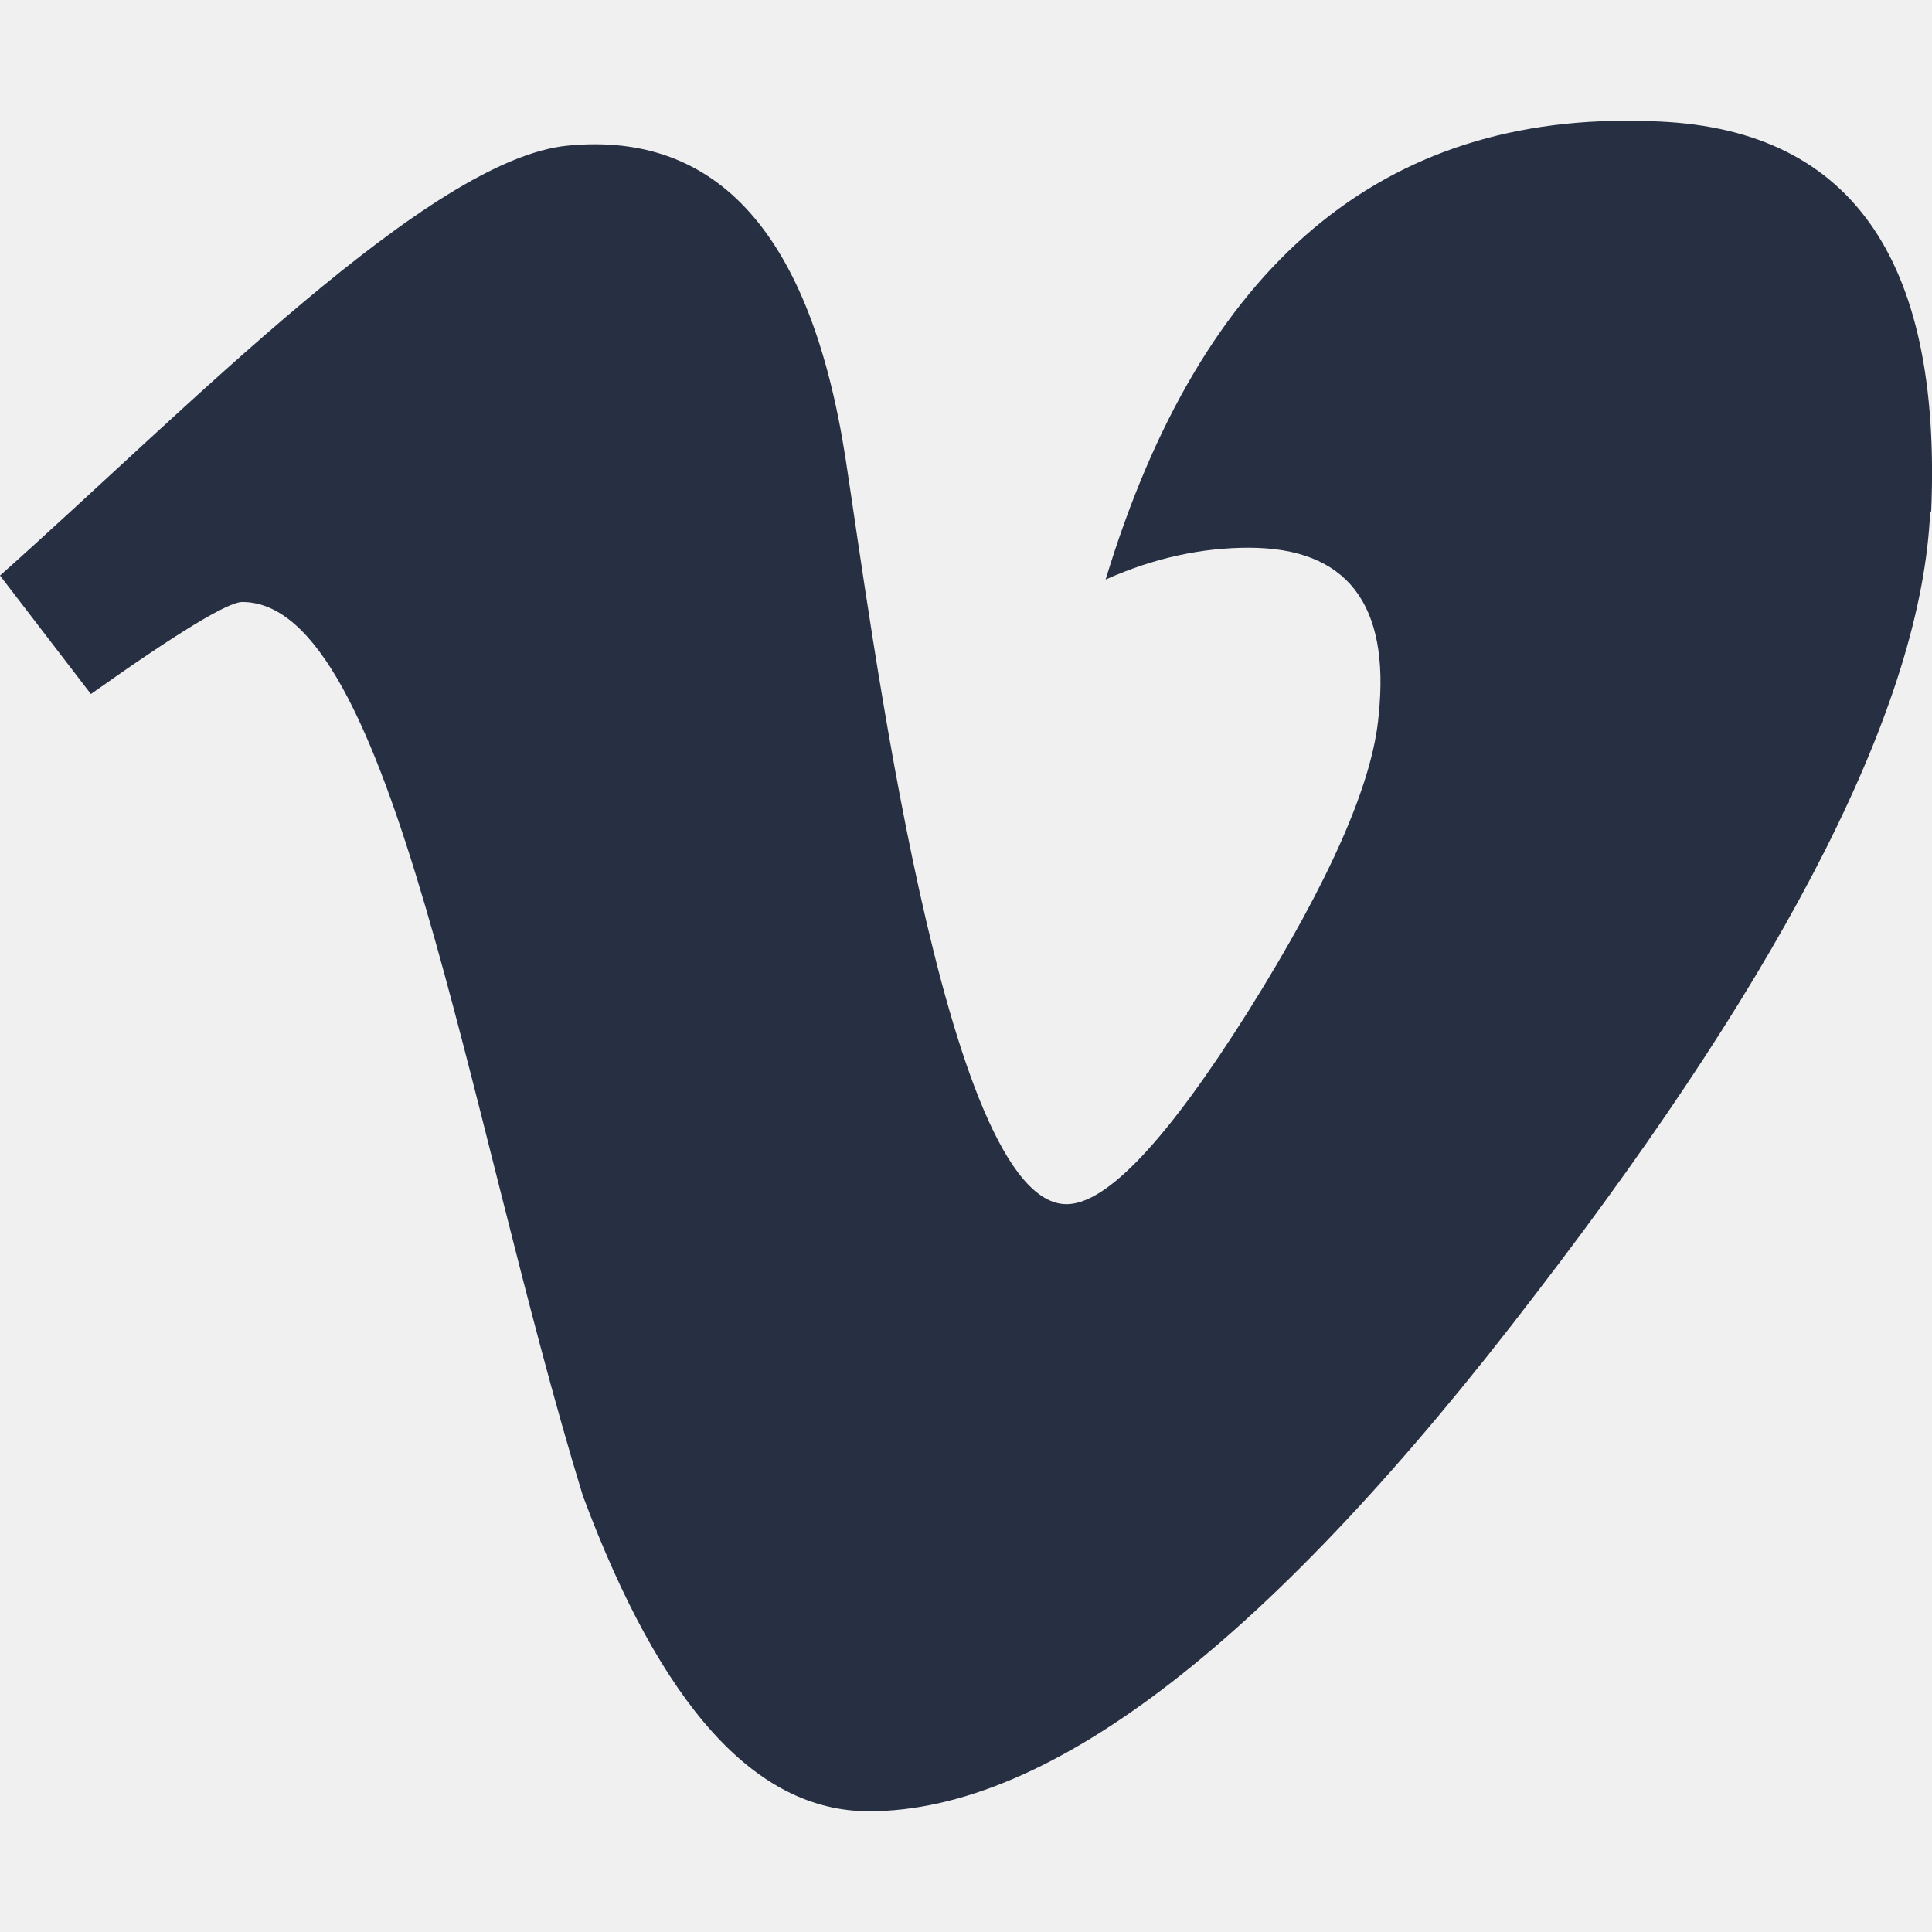
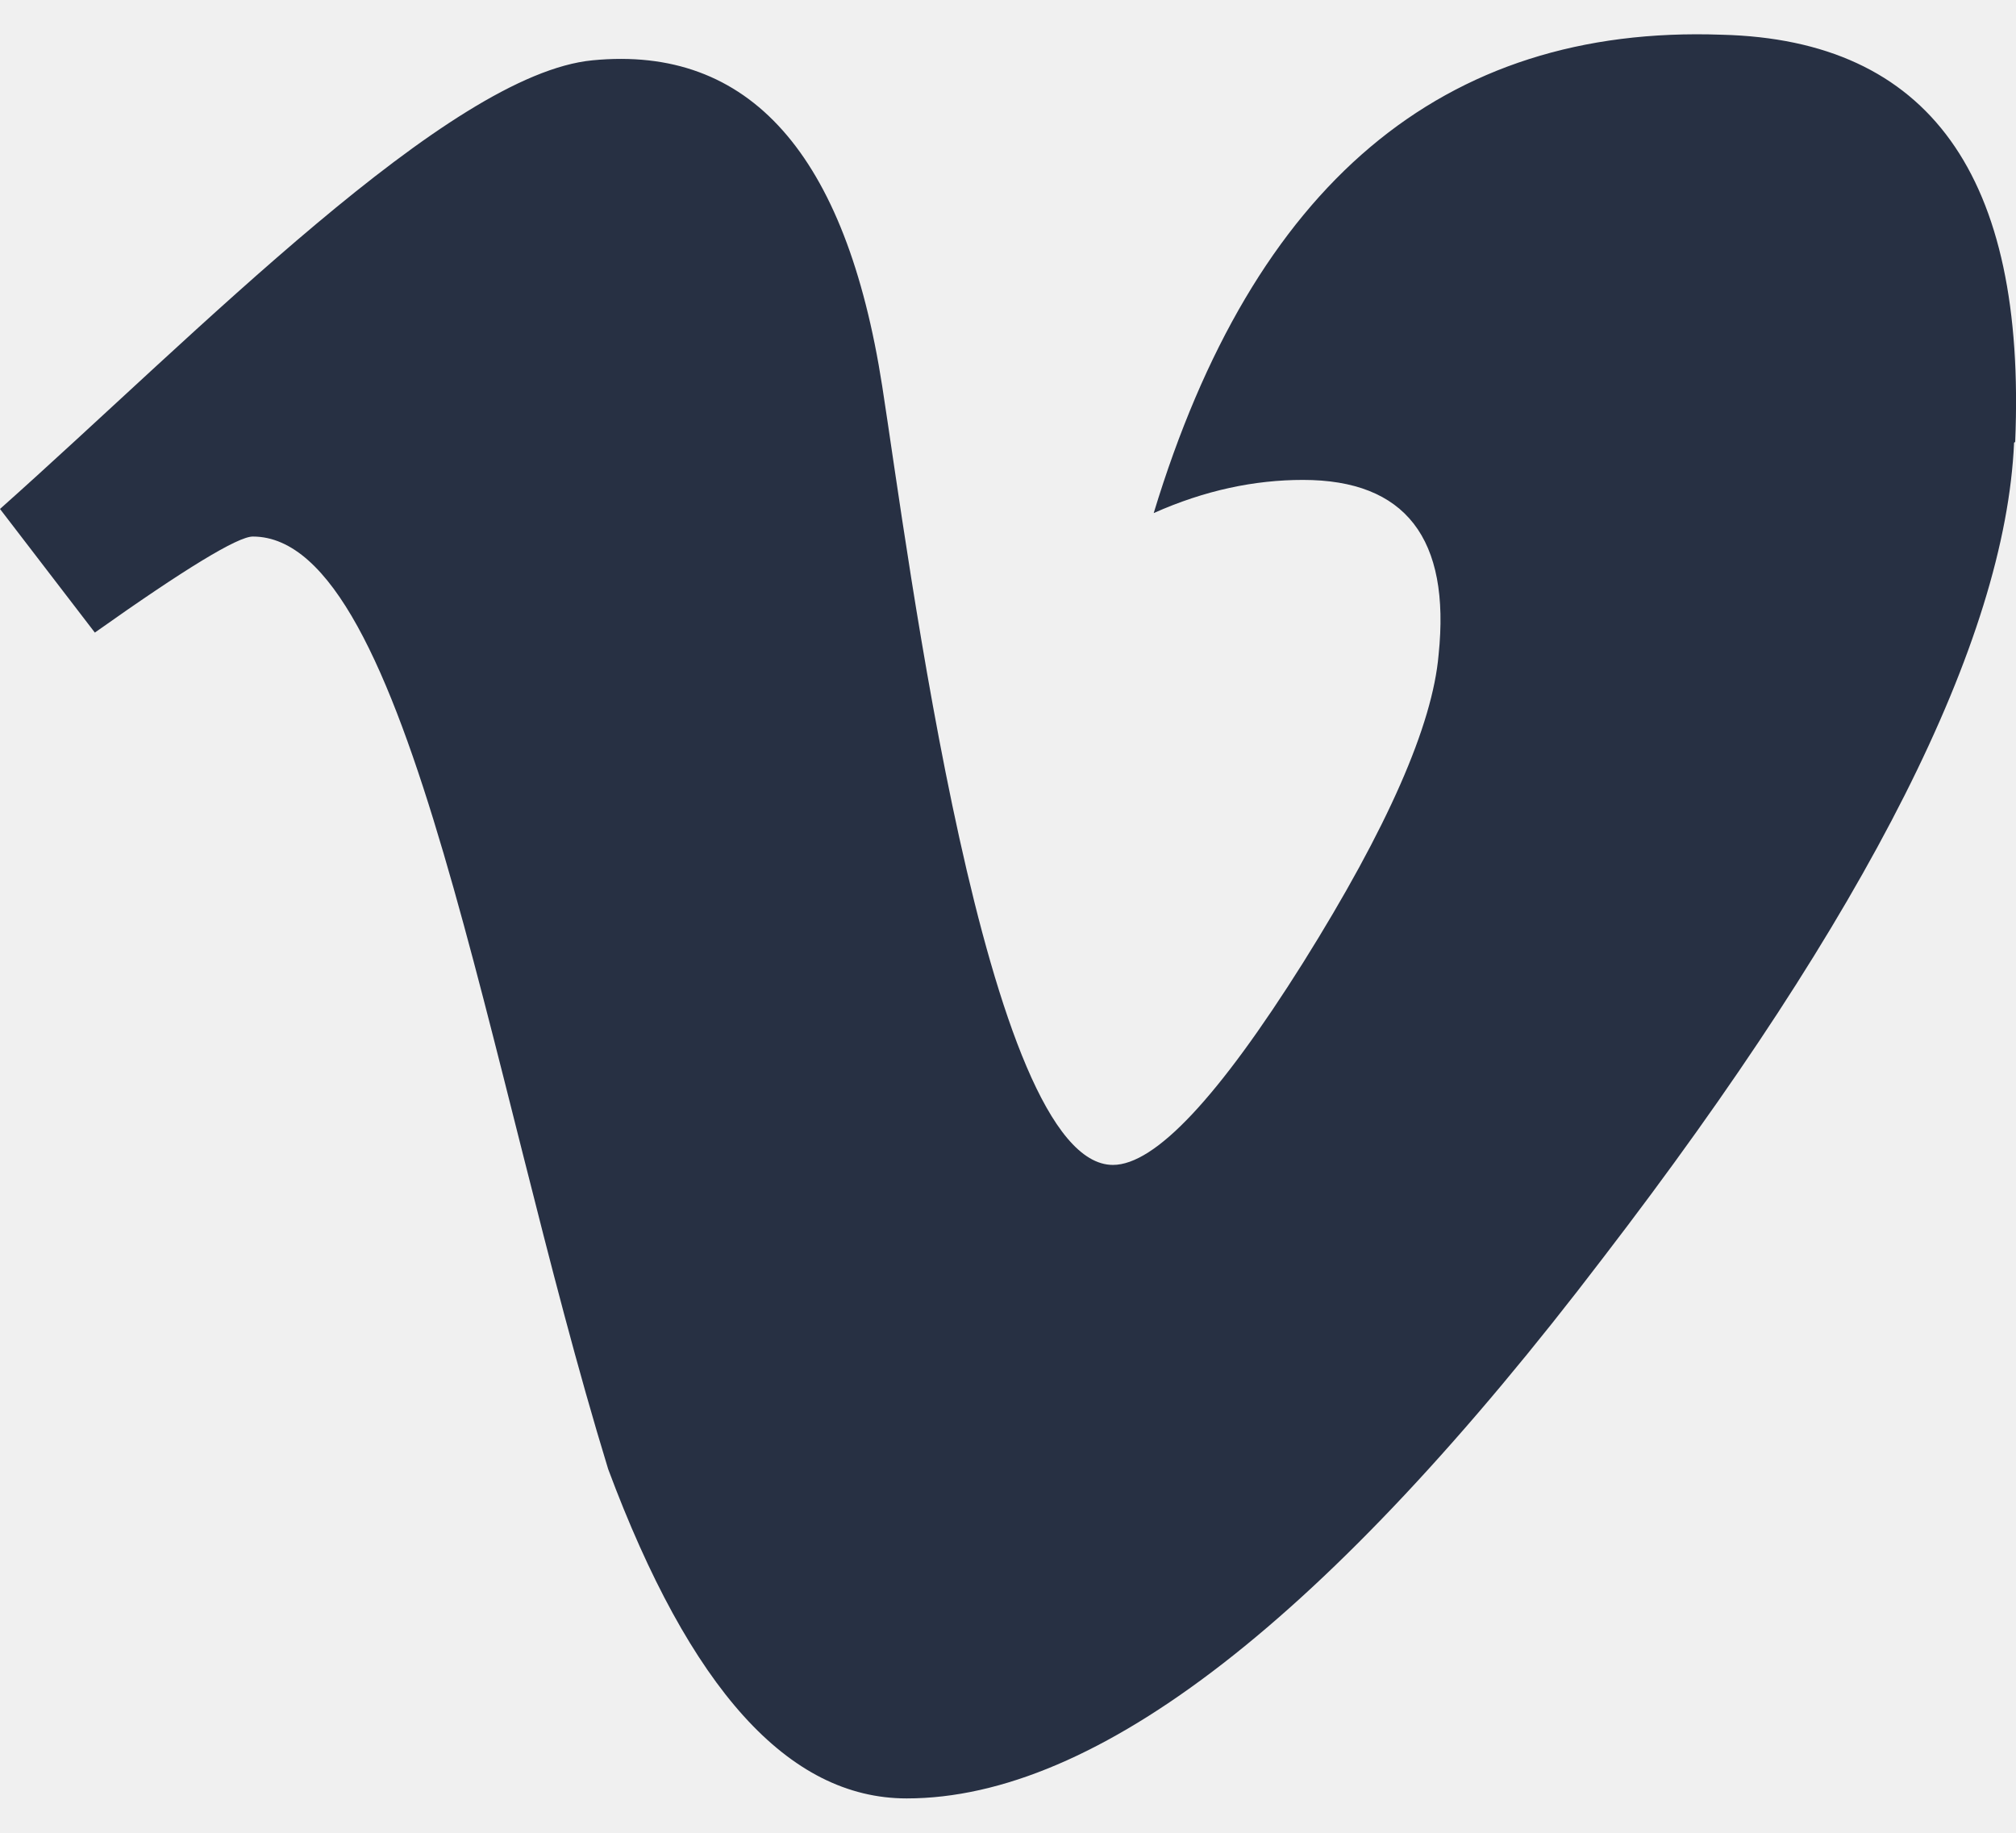
- <svg xmlns="http://www.w3.org/2000/svg" width="22" height="22" viewBox="0 0 22 22" fill="none">
-   <g clip-path="url(#clip0)">
-     <path d="M18.789 1.38C15.738 1.269 13.678 3.018 12.59 6.599C13.15 6.349 13.693 6.237 14.219 6.237C15.337 6.237 15.831 6.876 15.699 8.145C15.633 8.915 15.142 10.033 14.221 11.504C13.296 12.975 12.605 13.712 12.145 13.712C10.75 13.712 9.911 7.035 9.627 5.212C9.232 2.678 8.178 1.492 6.467 1.658C4.896 1.808 2.154 4.636 0 6.554L1.035 7.903C2.02 7.205 2.595 6.855 2.759 6.855C4.474 6.855 5.305 12.691 6.637 17.032C7.53 19.427 8.602 20.625 9.894 20.625C11.969 20.625 14.497 18.66 17.493 14.727C20.385 10.962 21.883 7.995 21.979 5.831L21.991 5.822C22.114 2.92 21.055 1.435 18.789 1.38Z" fill="#273043" />
-   </g>
-   <defs>
-     <clipPath id="clip0">
-       <rect width="22" height="22" fill="white" />
-     </clipPath>
-   </defs>
+ <svg xmlns="http://www.w3.org/2000/svg" width="22" height="20" viewBox="0 0 22 20" fill="none">
+   <path d="M18.789 0.379C15.738 0.269 13.678 2.018 12.59 5.599C13.15 5.349 13.693 5.237 14.219 5.237C15.337 5.237 15.831 5.876 15.699 7.145C15.633 7.914 15.142 9.033 14.221 10.504C13.296 11.975 12.605 12.712 12.145 12.712C10.75 12.712 9.911 6.035 9.627 4.212C9.232 1.677 8.178 0.492 6.467 0.658C4.896 0.808 2.154 3.636 0 5.554L1.035 6.903C2.02 6.205 2.595 5.855 2.759 5.855C4.474 5.855 5.305 11.691 6.637 16.032C7.53 18.427 8.602 19.625 9.894 19.625C11.969 19.625 14.497 17.66 17.493 13.727C20.385 9.962 21.883 6.995 21.979 4.831L21.991 4.822C22.114 1.92 21.055 0.435 18.789 0.379Z" fill="#273043" />
</svg>
